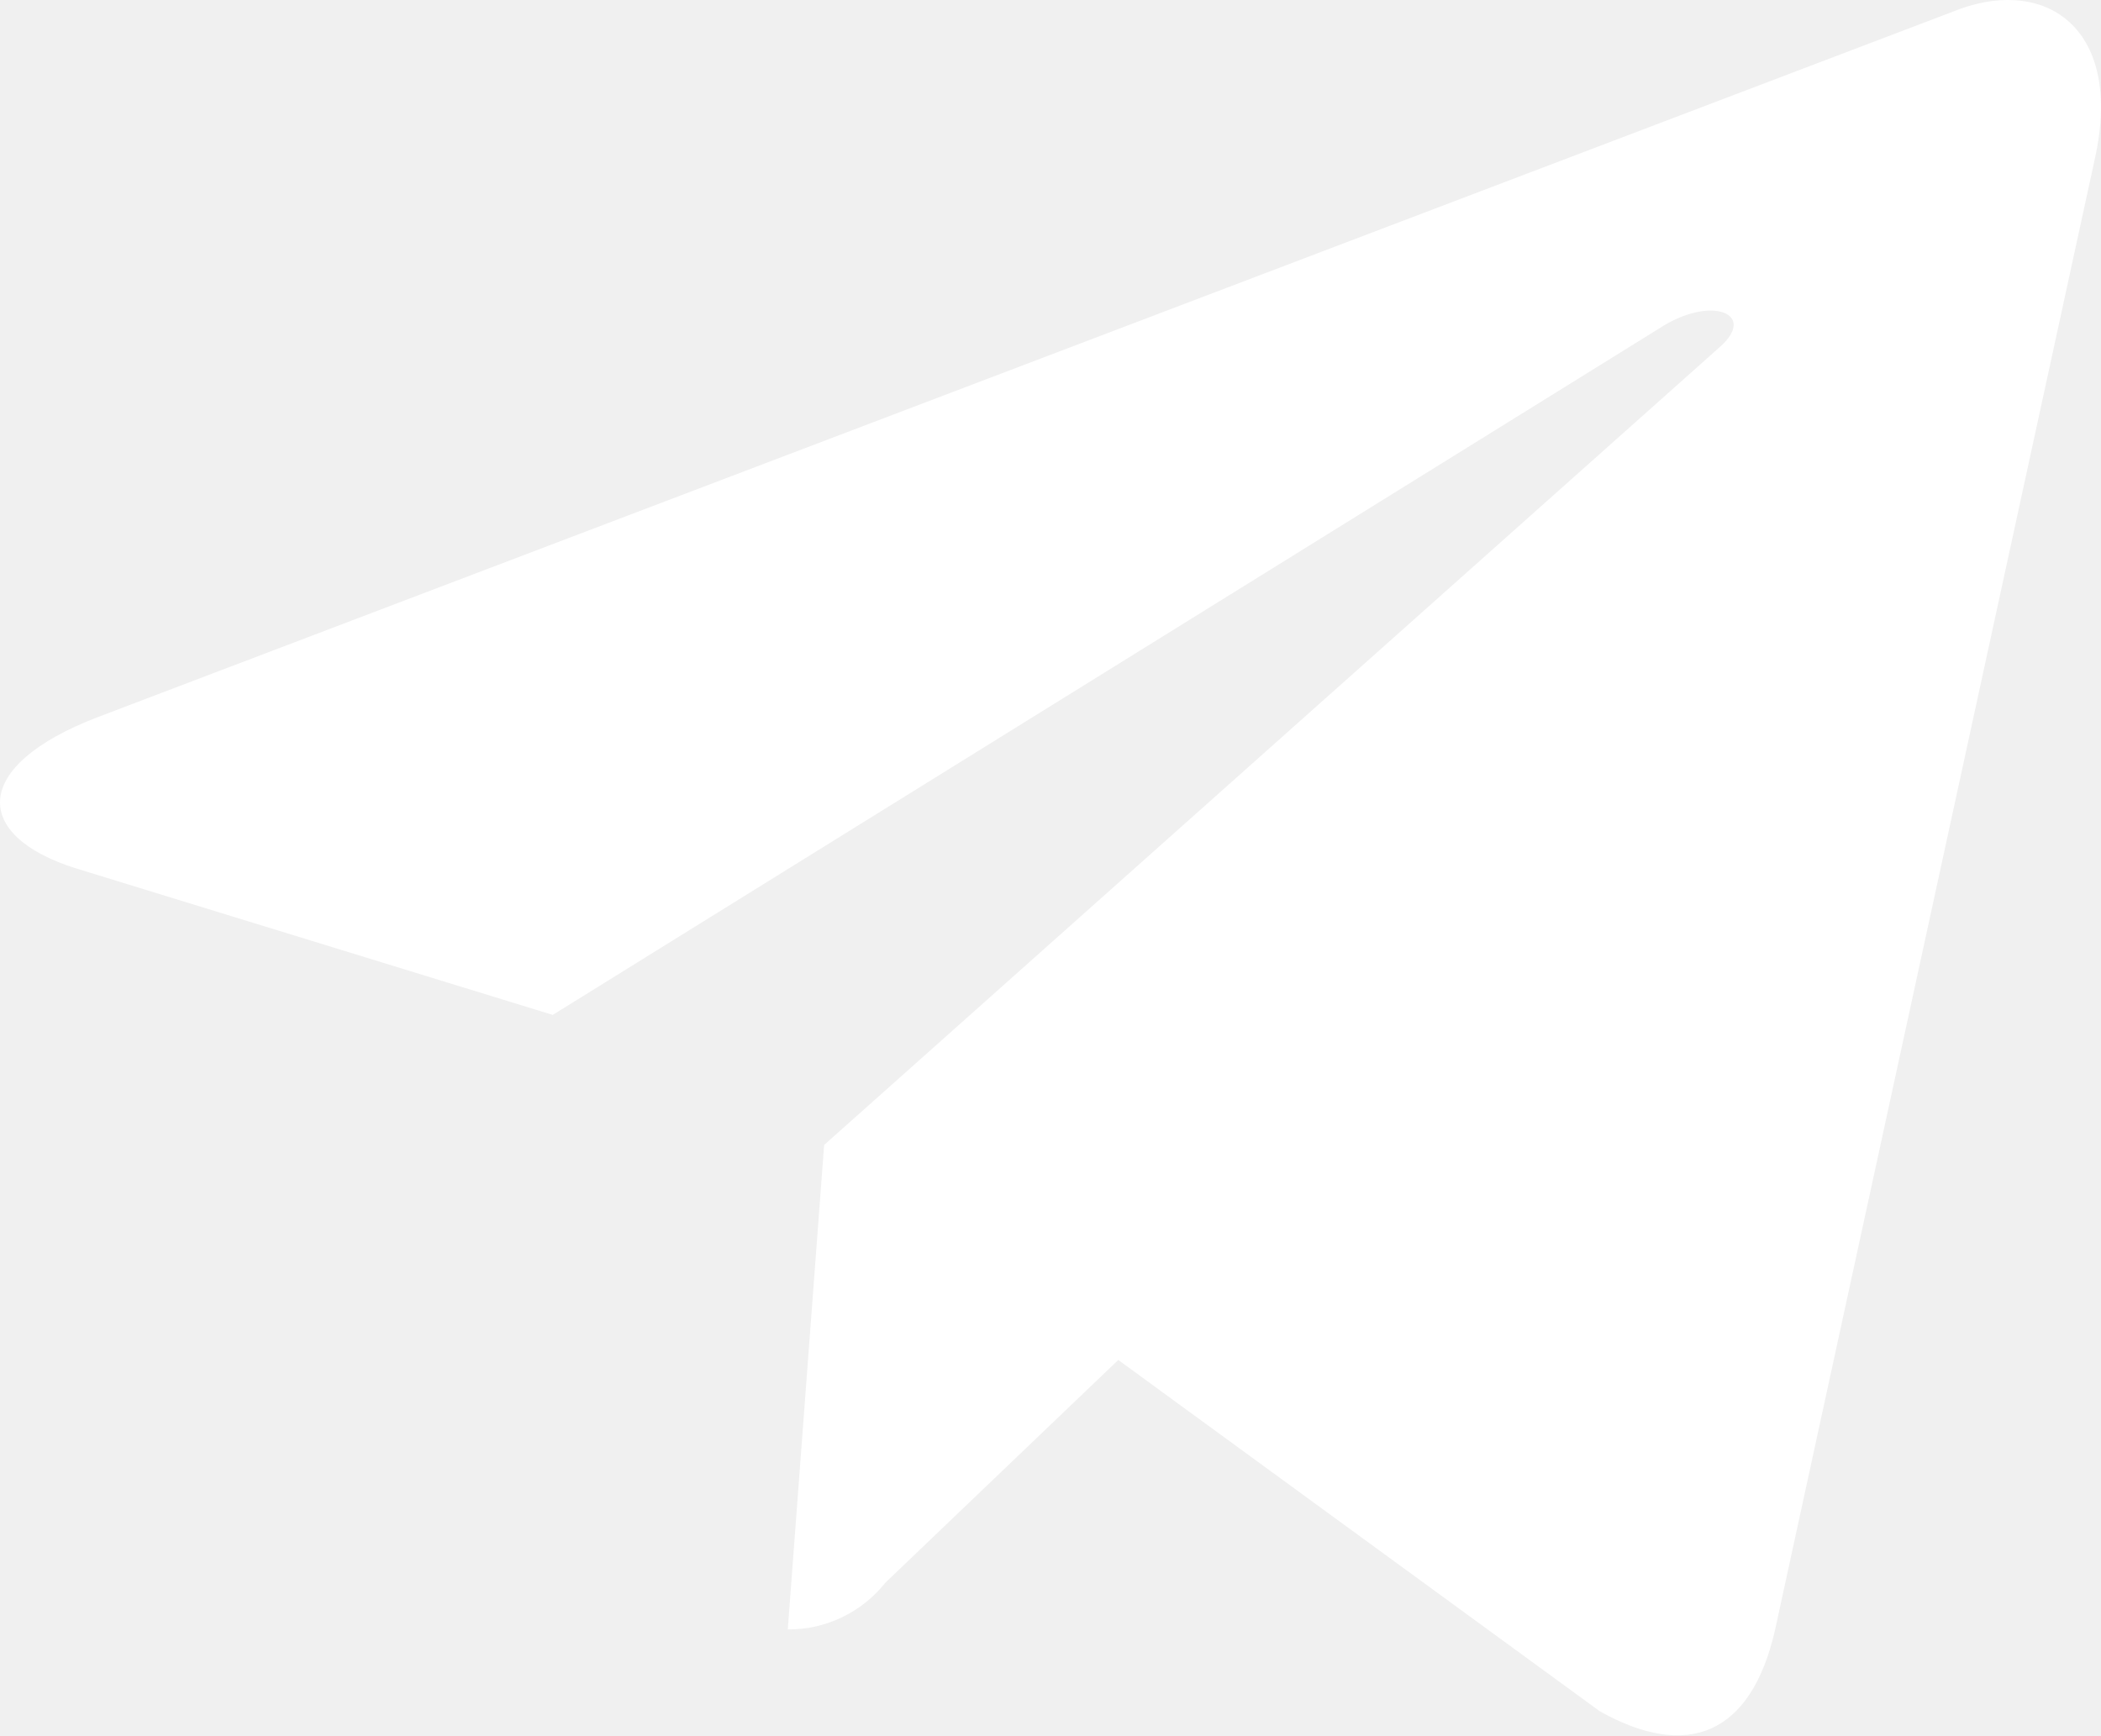
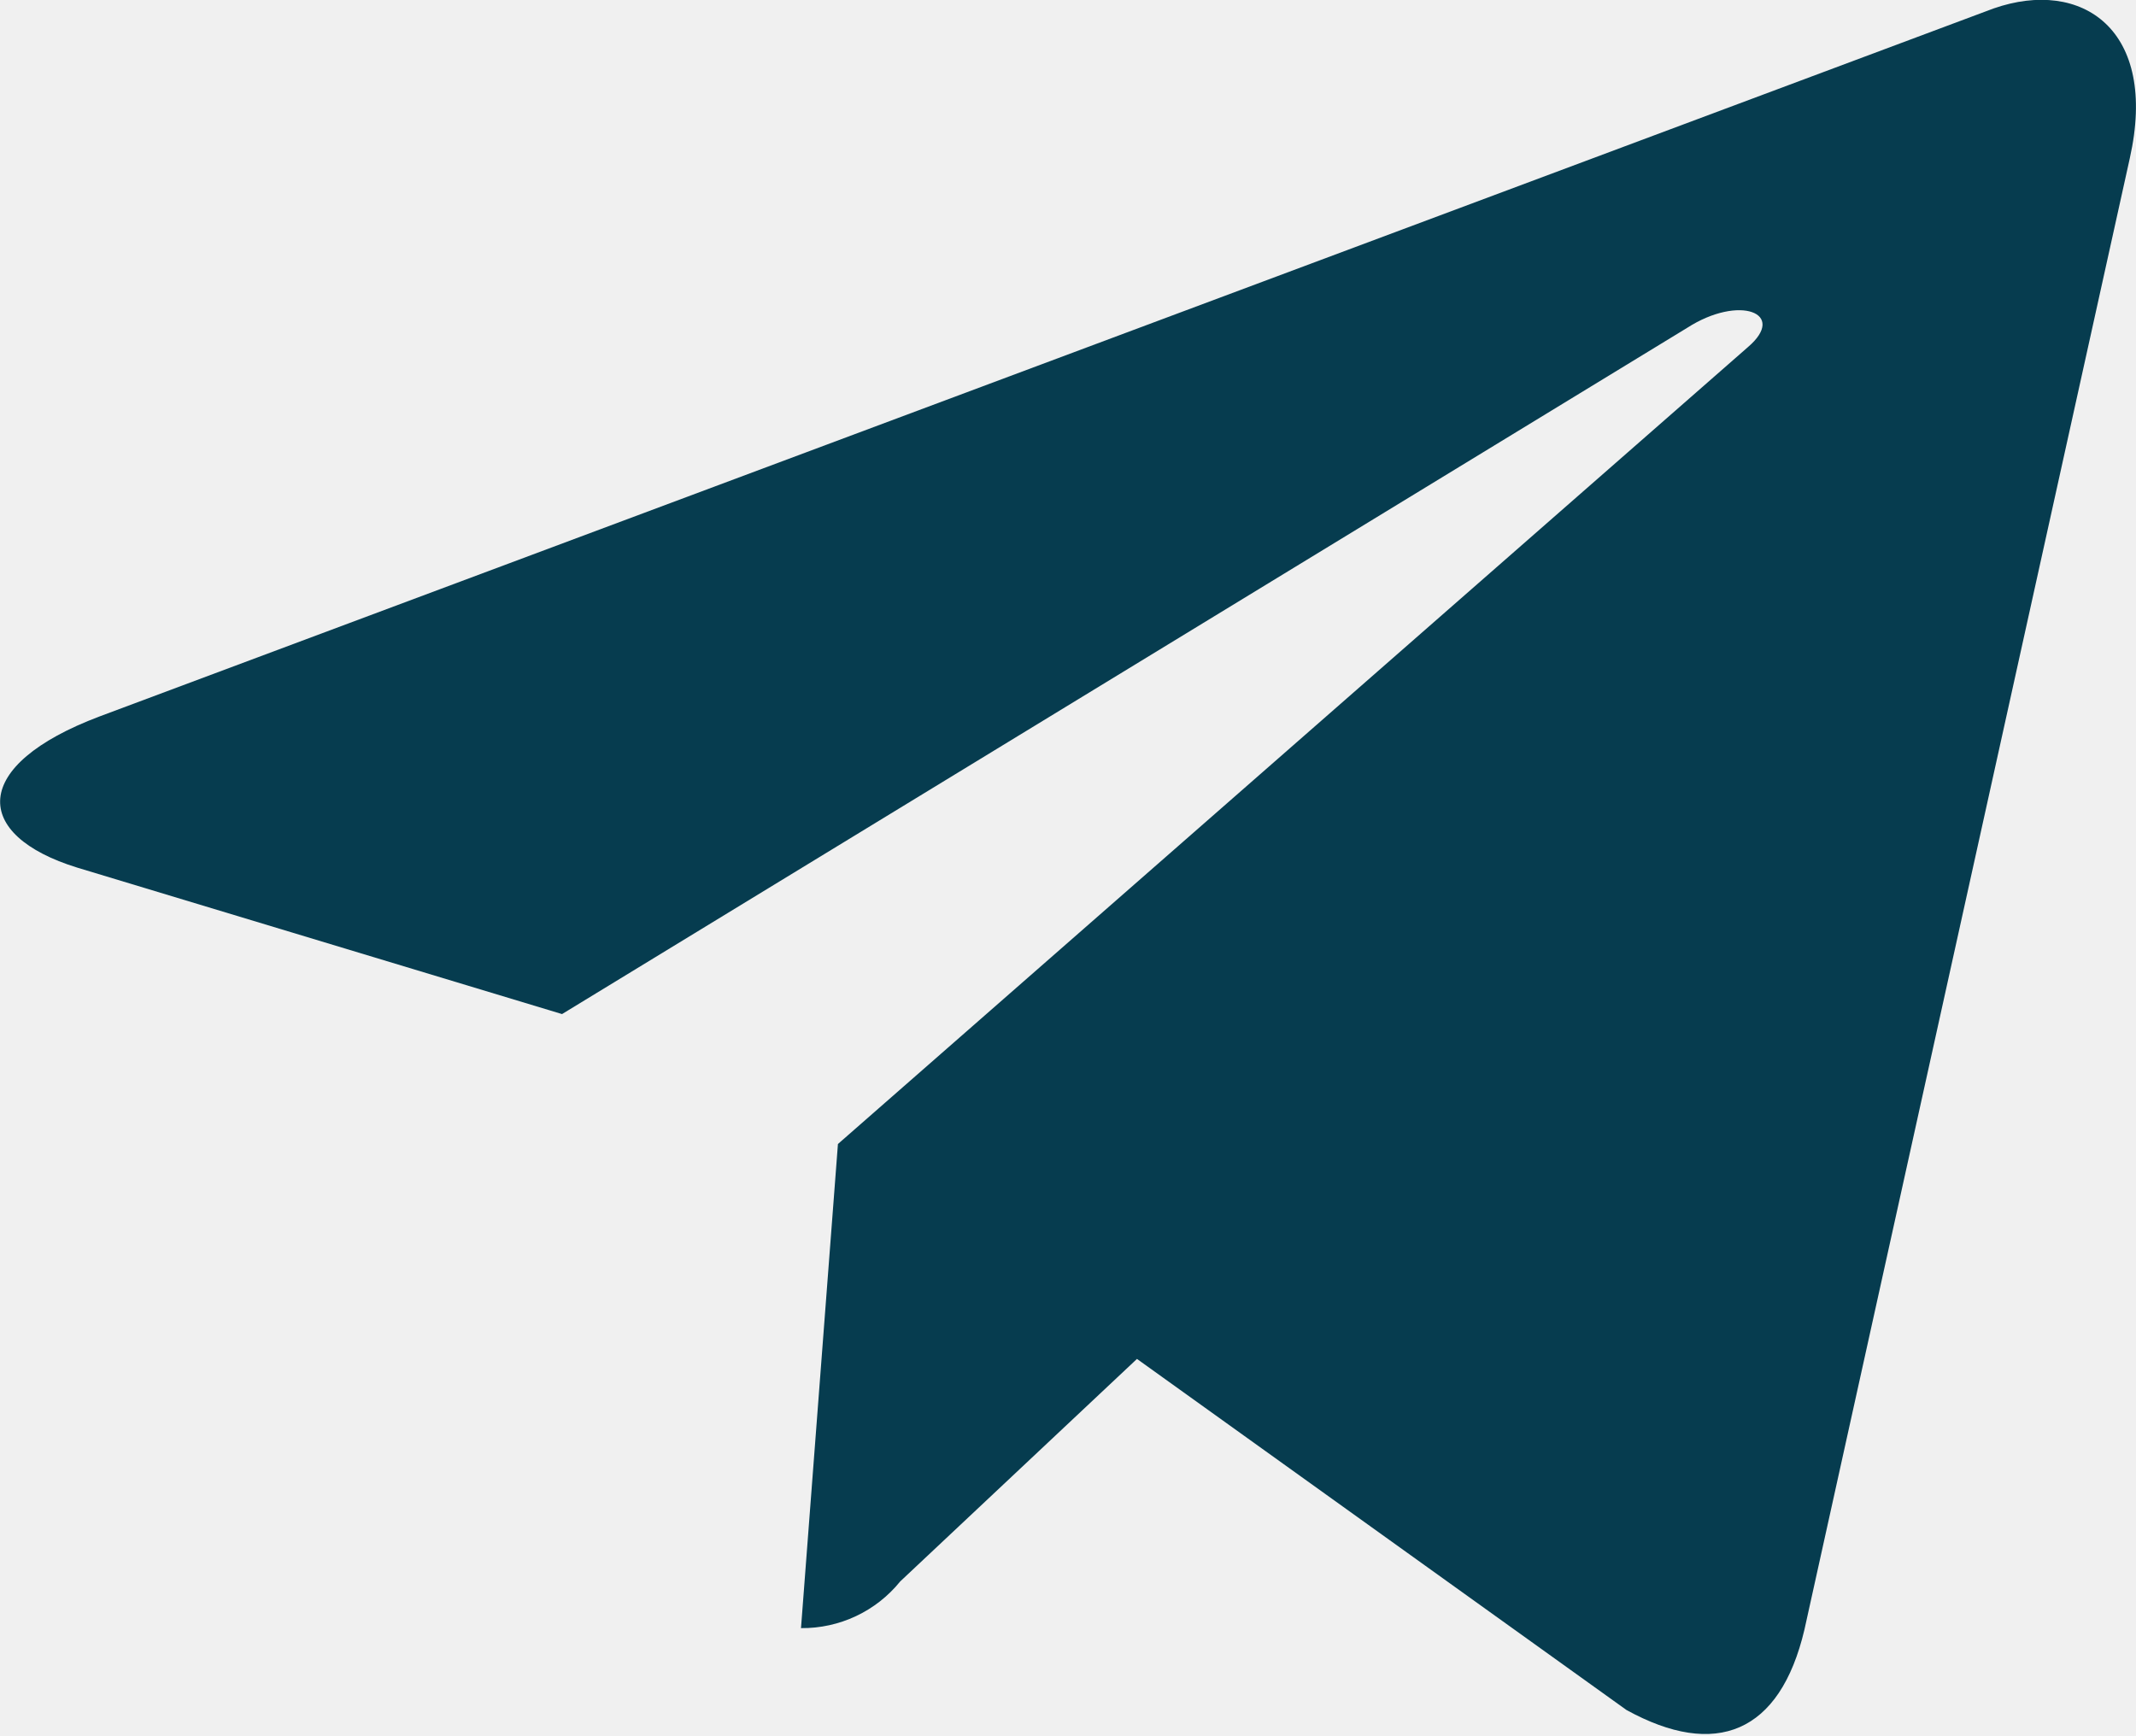
- <svg xmlns="http://www.w3.org/2000/svg" viewBox="0 0 23 19" fill="none">
-   <path fill-rule="evenodd" clip-rule="evenodd" d="M21.467 0.094L1.072 7.851C-0.327 8.387 -0.303 9.152 0.833 9.508L6.051 11.112L18.165 3.595C18.731 3.224 19.248 3.434 18.822 3.804L9.022 12.536L8.624 17.84C8.829 17.842 9.031 17.797 9.216 17.708C9.401 17.62 9.564 17.49 9.693 17.328L12.242 14.89L17.514 18.737C18.472 19.273 19.167 18.995 19.43 17.854L22.933 1.737C23.245 0.324 22.416 -0.242 21.467 0.094Z" fill="white" />
+ <svg xmlns="http://www.w3.org/2000/svg" viewBox="0 0 48 39">
+   <path d="M44.8,5.19,2.24,21.1c-2.92,1.1-2.87,2.67-.5,3.4l10.89,3.29L37.91,12.37c1.18-.76,2.26-.33,1.37.43L18.83,30.71,18,41.59a2.83,2.83,0,0,0,2.23-1.05l5.32-5,11,7.89c2,1.1,3.45.53,4-1.81L47.86,8.56C48.51,5.66,46.78,4.5,44.8,5.19Z" transform="translate(0 -5)" style="fill:#063c4f;fill-rule:evenodd" />
</svg>
